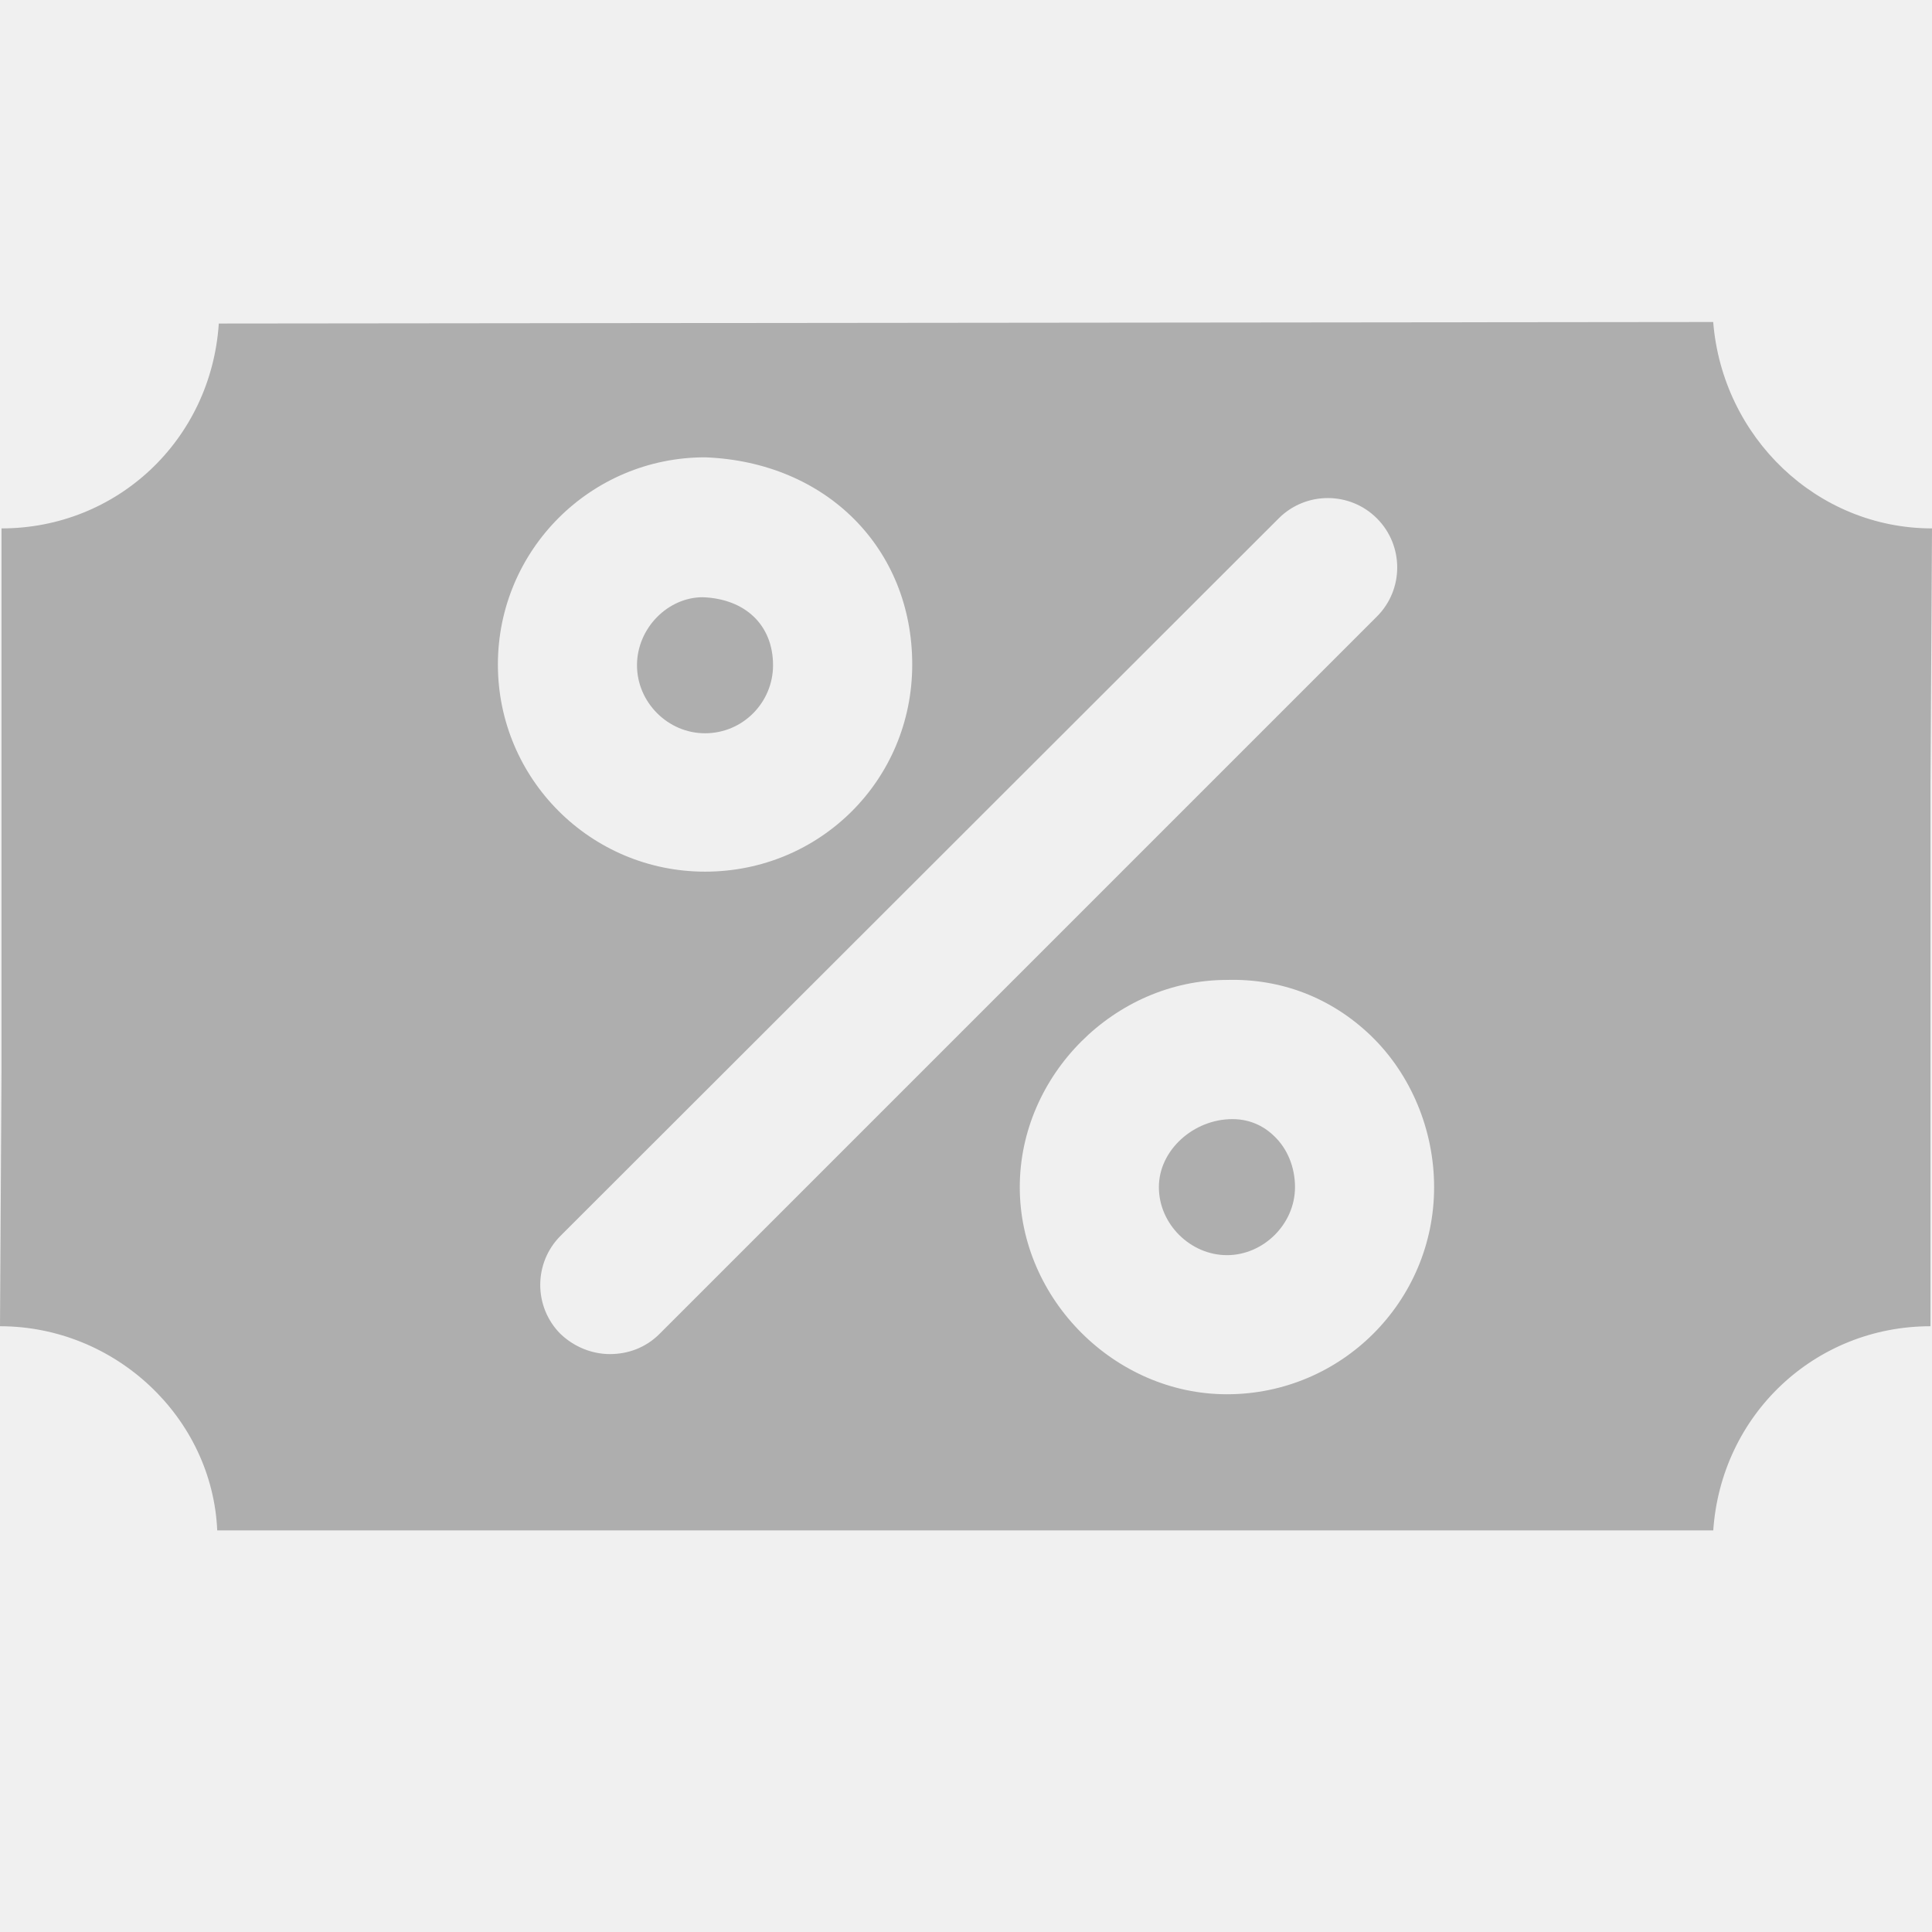
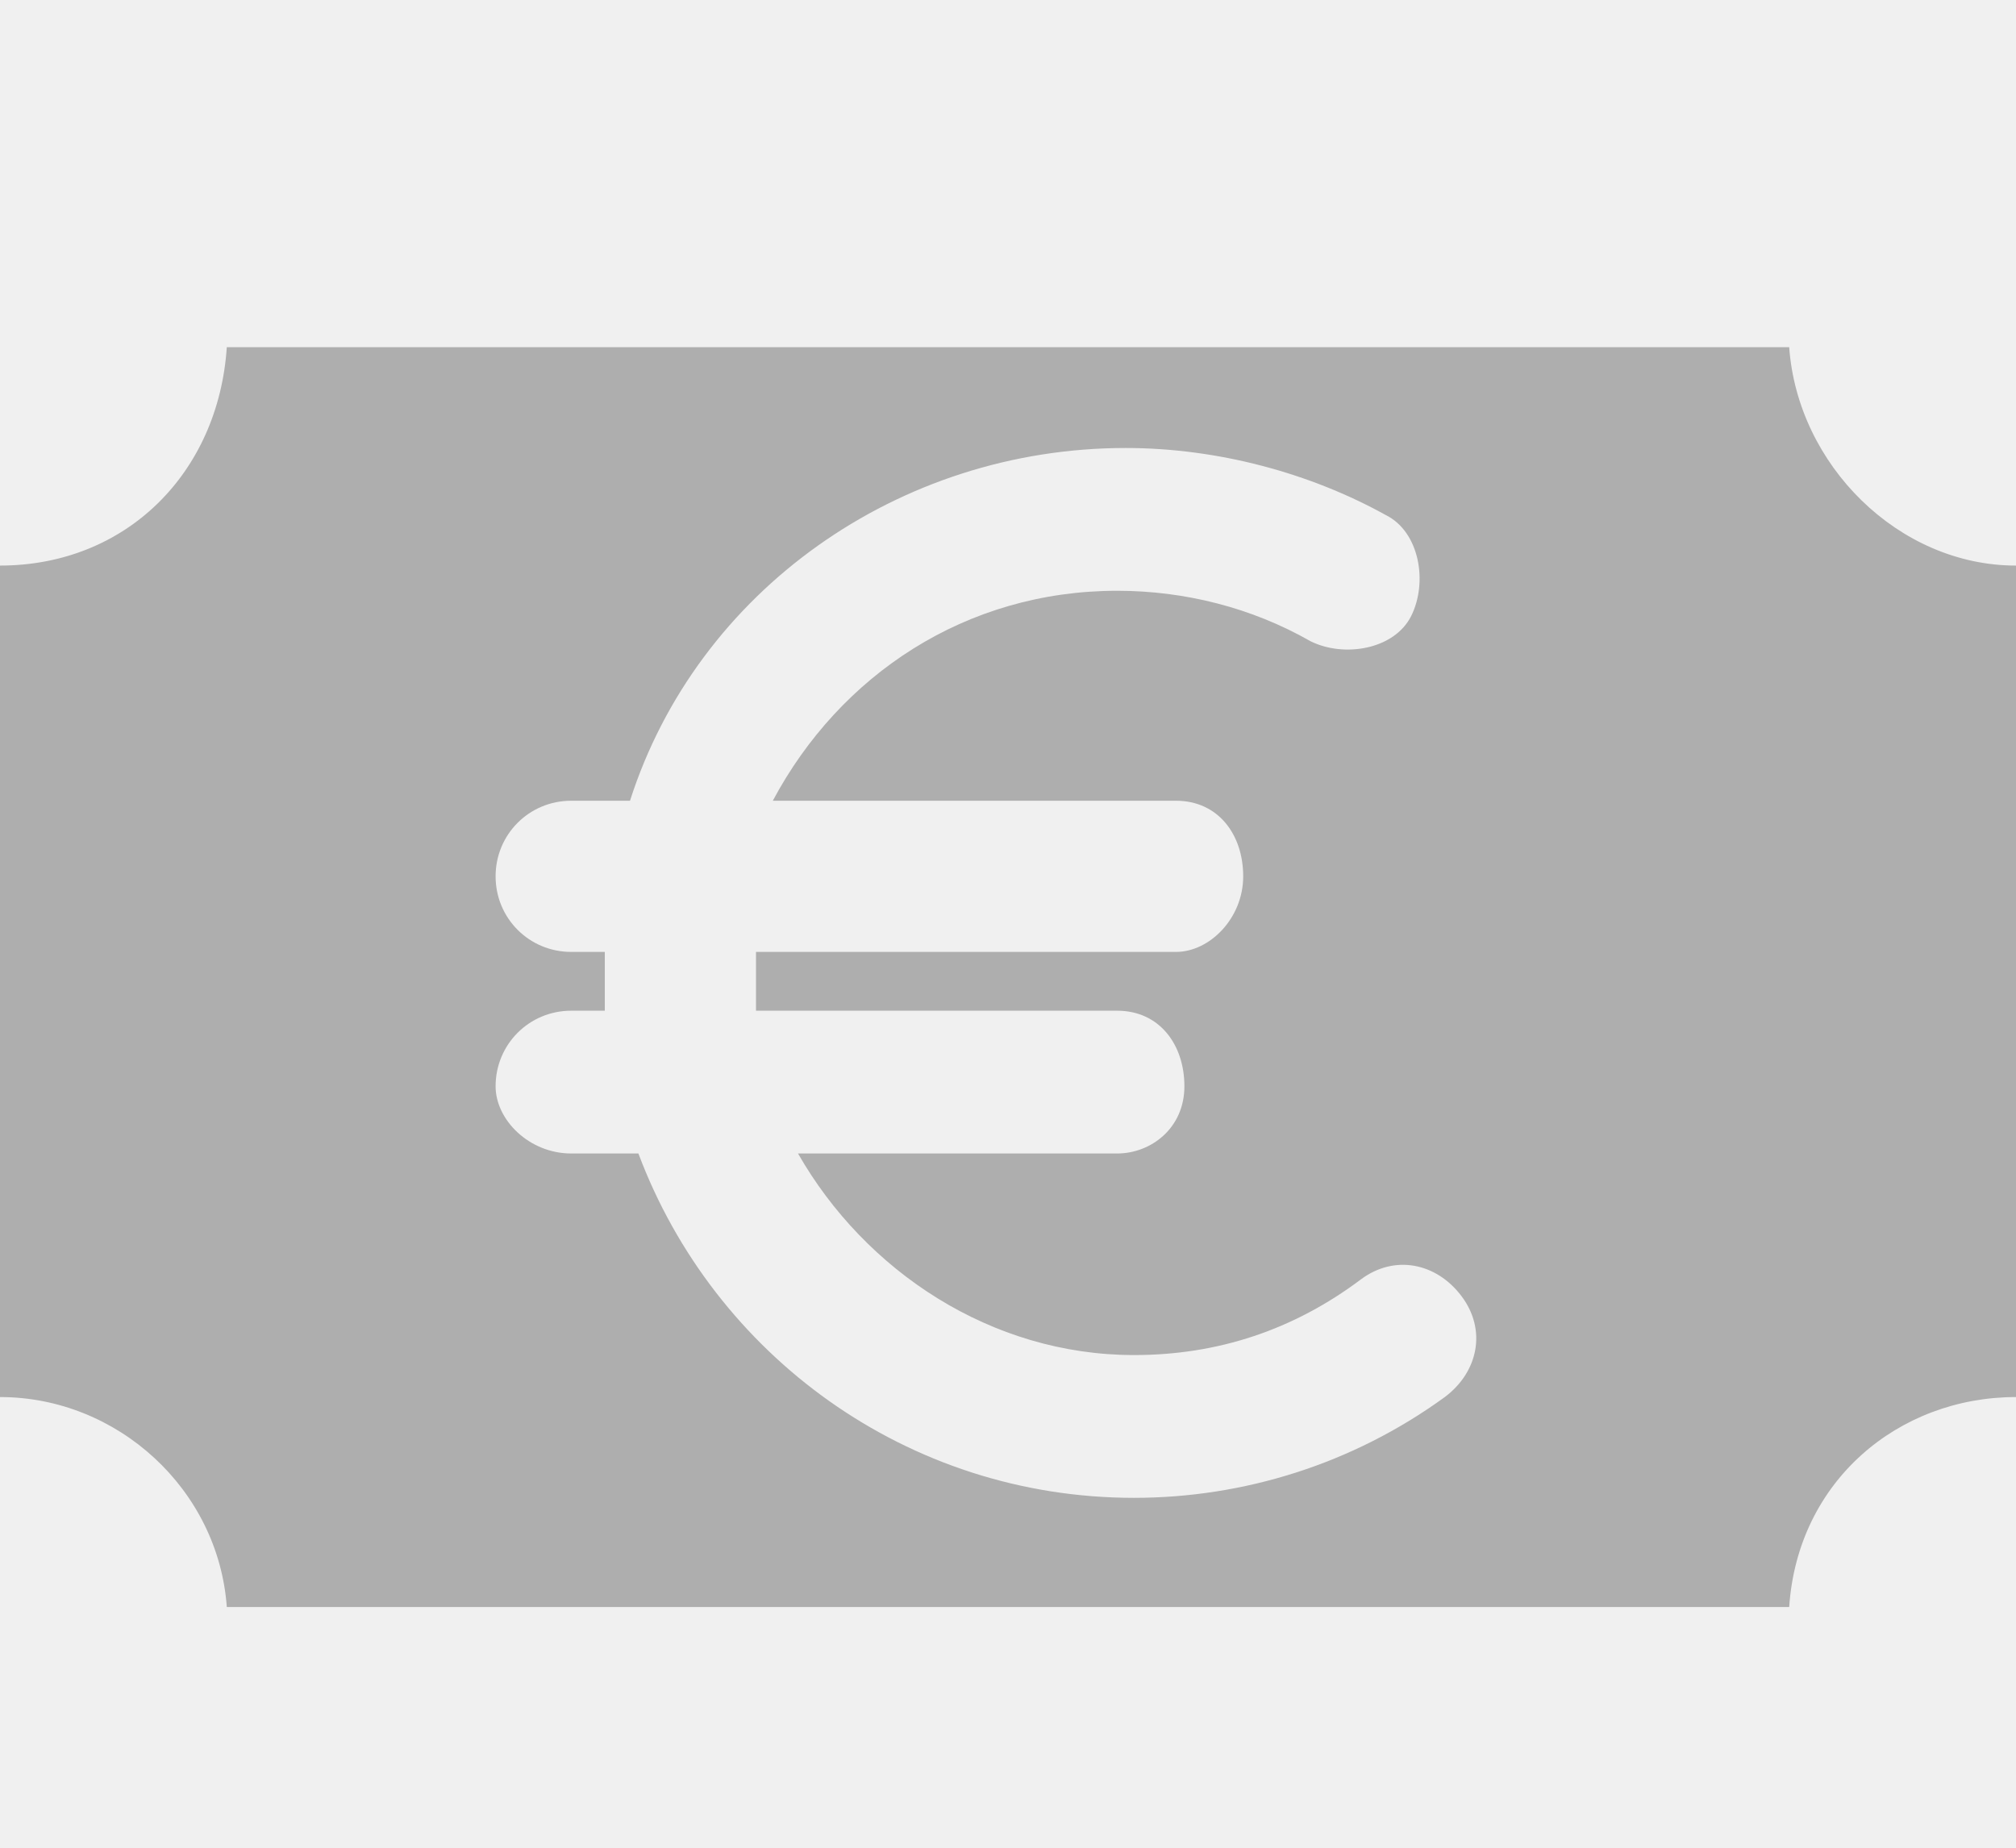
- <svg xmlns="http://www.w3.org/2000/svg" width="24" height="24" viewBox="0 0 24 24" fill="none">
-   <g clip-path="url(#clip0_7888_6539)">
-     <path d="M8.758 9.109C9.229 9.109 9.603 8.725 9.603 8.264C9.603 7.765 9.258 7.438 8.729 7.419C8.297 7.419 7.913 7.803 7.913 8.264C7.913 8.725 8.297 9.109 8.758 9.109Z" fill="#AEAEAE" />
-     <path d="M15.309 13.902C14.829 13.902 14.396 14.286 14.396 14.747C14.396 15.208 14.79 15.592 15.242 15.592C15.693 15.592 16.087 15.208 16.087 14.747C16.087 14.497 15.991 14.267 15.828 14.113C15.731 14.017 15.559 13.902 15.309 13.902Z" fill="#AEAEAE" />
-     <path d="M21.282 4L2.718 4.019C2.622 5.469 1.45 6.564 0.019 6.564V13.277L0 16.475C1.431 16.475 2.641 17.609 2.699 19.02H21.282C21.378 17.57 22.55 16.475 23.981 16.475V9.762L24 6.564C22.569 6.564 21.397 5.431 21.282 4ZM8.759 5.681C10.267 5.738 11.332 6.814 11.332 8.255C11.332 9.695 10.18 10.828 8.759 10.828C7.337 10.828 6.185 9.676 6.185 8.255C6.185 6.833 7.337 5.681 8.759 5.681ZM7.577 16.821C7.357 16.821 7.136 16.735 6.963 16.571C6.627 16.235 6.627 15.688 6.963 15.352L15.885 6.439C16.221 6.103 16.768 6.103 17.104 6.439C17.441 6.776 17.441 7.323 17.104 7.659L8.192 16.571C8.019 16.744 7.798 16.821 7.577 16.821ZM15.241 17.32C13.849 17.32 12.668 16.139 12.668 14.747C12.668 13.354 13.849 12.173 15.241 12.173C15.914 12.154 16.538 12.394 17.028 12.864C17.527 13.345 17.815 14.036 17.815 14.747C17.815 16.168 16.663 17.32 15.241 17.32Z" fill="#AEAEAE" />
+ <svg xmlns="http://www.w3.org/2000/svg" width="24" height="22" viewBox="0 0 24 22" fill="none">
+   <g clip-path="url(#clip0_6098_18)">
+     <path d="M21.3 4.134H2.7C2.6 5.634 1.5 6.734 0 6.734V13.434V16.634C1.4 16.634 2.6 17.734 2.7 19.134H21.3C21.4 17.634 22.6 16.634 24 16.634V9.934V6.734C22.6 6.734 21.4 5.534 21.3 4.134ZM17.2 16.634C16.1 17.434 14.8 17.834 13.5 17.834C10.8 17.834 8.5 16.134 7.6 13.734H6.8C6.3 13.734 5.9 13.334 5.9 12.934C5.9 12.434 6.3 12.034 6.8 12.034H7.2C7.2 11.934 7.2 11.734 7.2 11.634C7.2 11.534 7.2 11.434 7.2 11.334H6.8C6.3 11.334 5.9 10.934 5.9 10.434C5.9 9.934 6.3 9.534 6.8 9.534H7.5C8.3 7.034 10.7 5.334 13.4 5.334C14.5 5.334 15.6 5.634 16.5 6.134C16.9 6.334 17 6.934 16.8 7.334C16.6 7.734 16 7.834 15.6 7.634C14.9 7.234 14.1 7.034 13.3 7.034C11.5 7.034 10 8.034 9.2 9.534H14C14.5 9.534 14.8 9.934 14.8 10.434C14.8 10.934 14.4 11.334 14 11.334H9C9 11.434 9 11.534 9 11.634C9 11.834 9 11.934 9 12.034H13.3C13.8 12.034 14.1 12.434 14.1 12.934C14.1 13.434 13.7 13.734 13.3 13.734H9.5C10.3 15.134 11.8 16.134 13.5 16.134C14.5 16.134 15.4 15.834 16.2 15.234C16.6 14.934 17.1 15.034 17.4 15.434C17.7 15.834 17.6 16.334 17.2 16.634Z" fill="#AEAEAE" />
  </g>
  <defs>
-     <clipPath id="clip0_7888_6539">
-       <rect width="24" height="15.011" fill="white" transform="translate(0 4)" />
+     <clipPath id="clip0_6098_18">
+       <rect width="24" height="21.513" fill="white" transform="translate(0 0.134277)" />
    </clipPath>
  </defs>
</svg>
